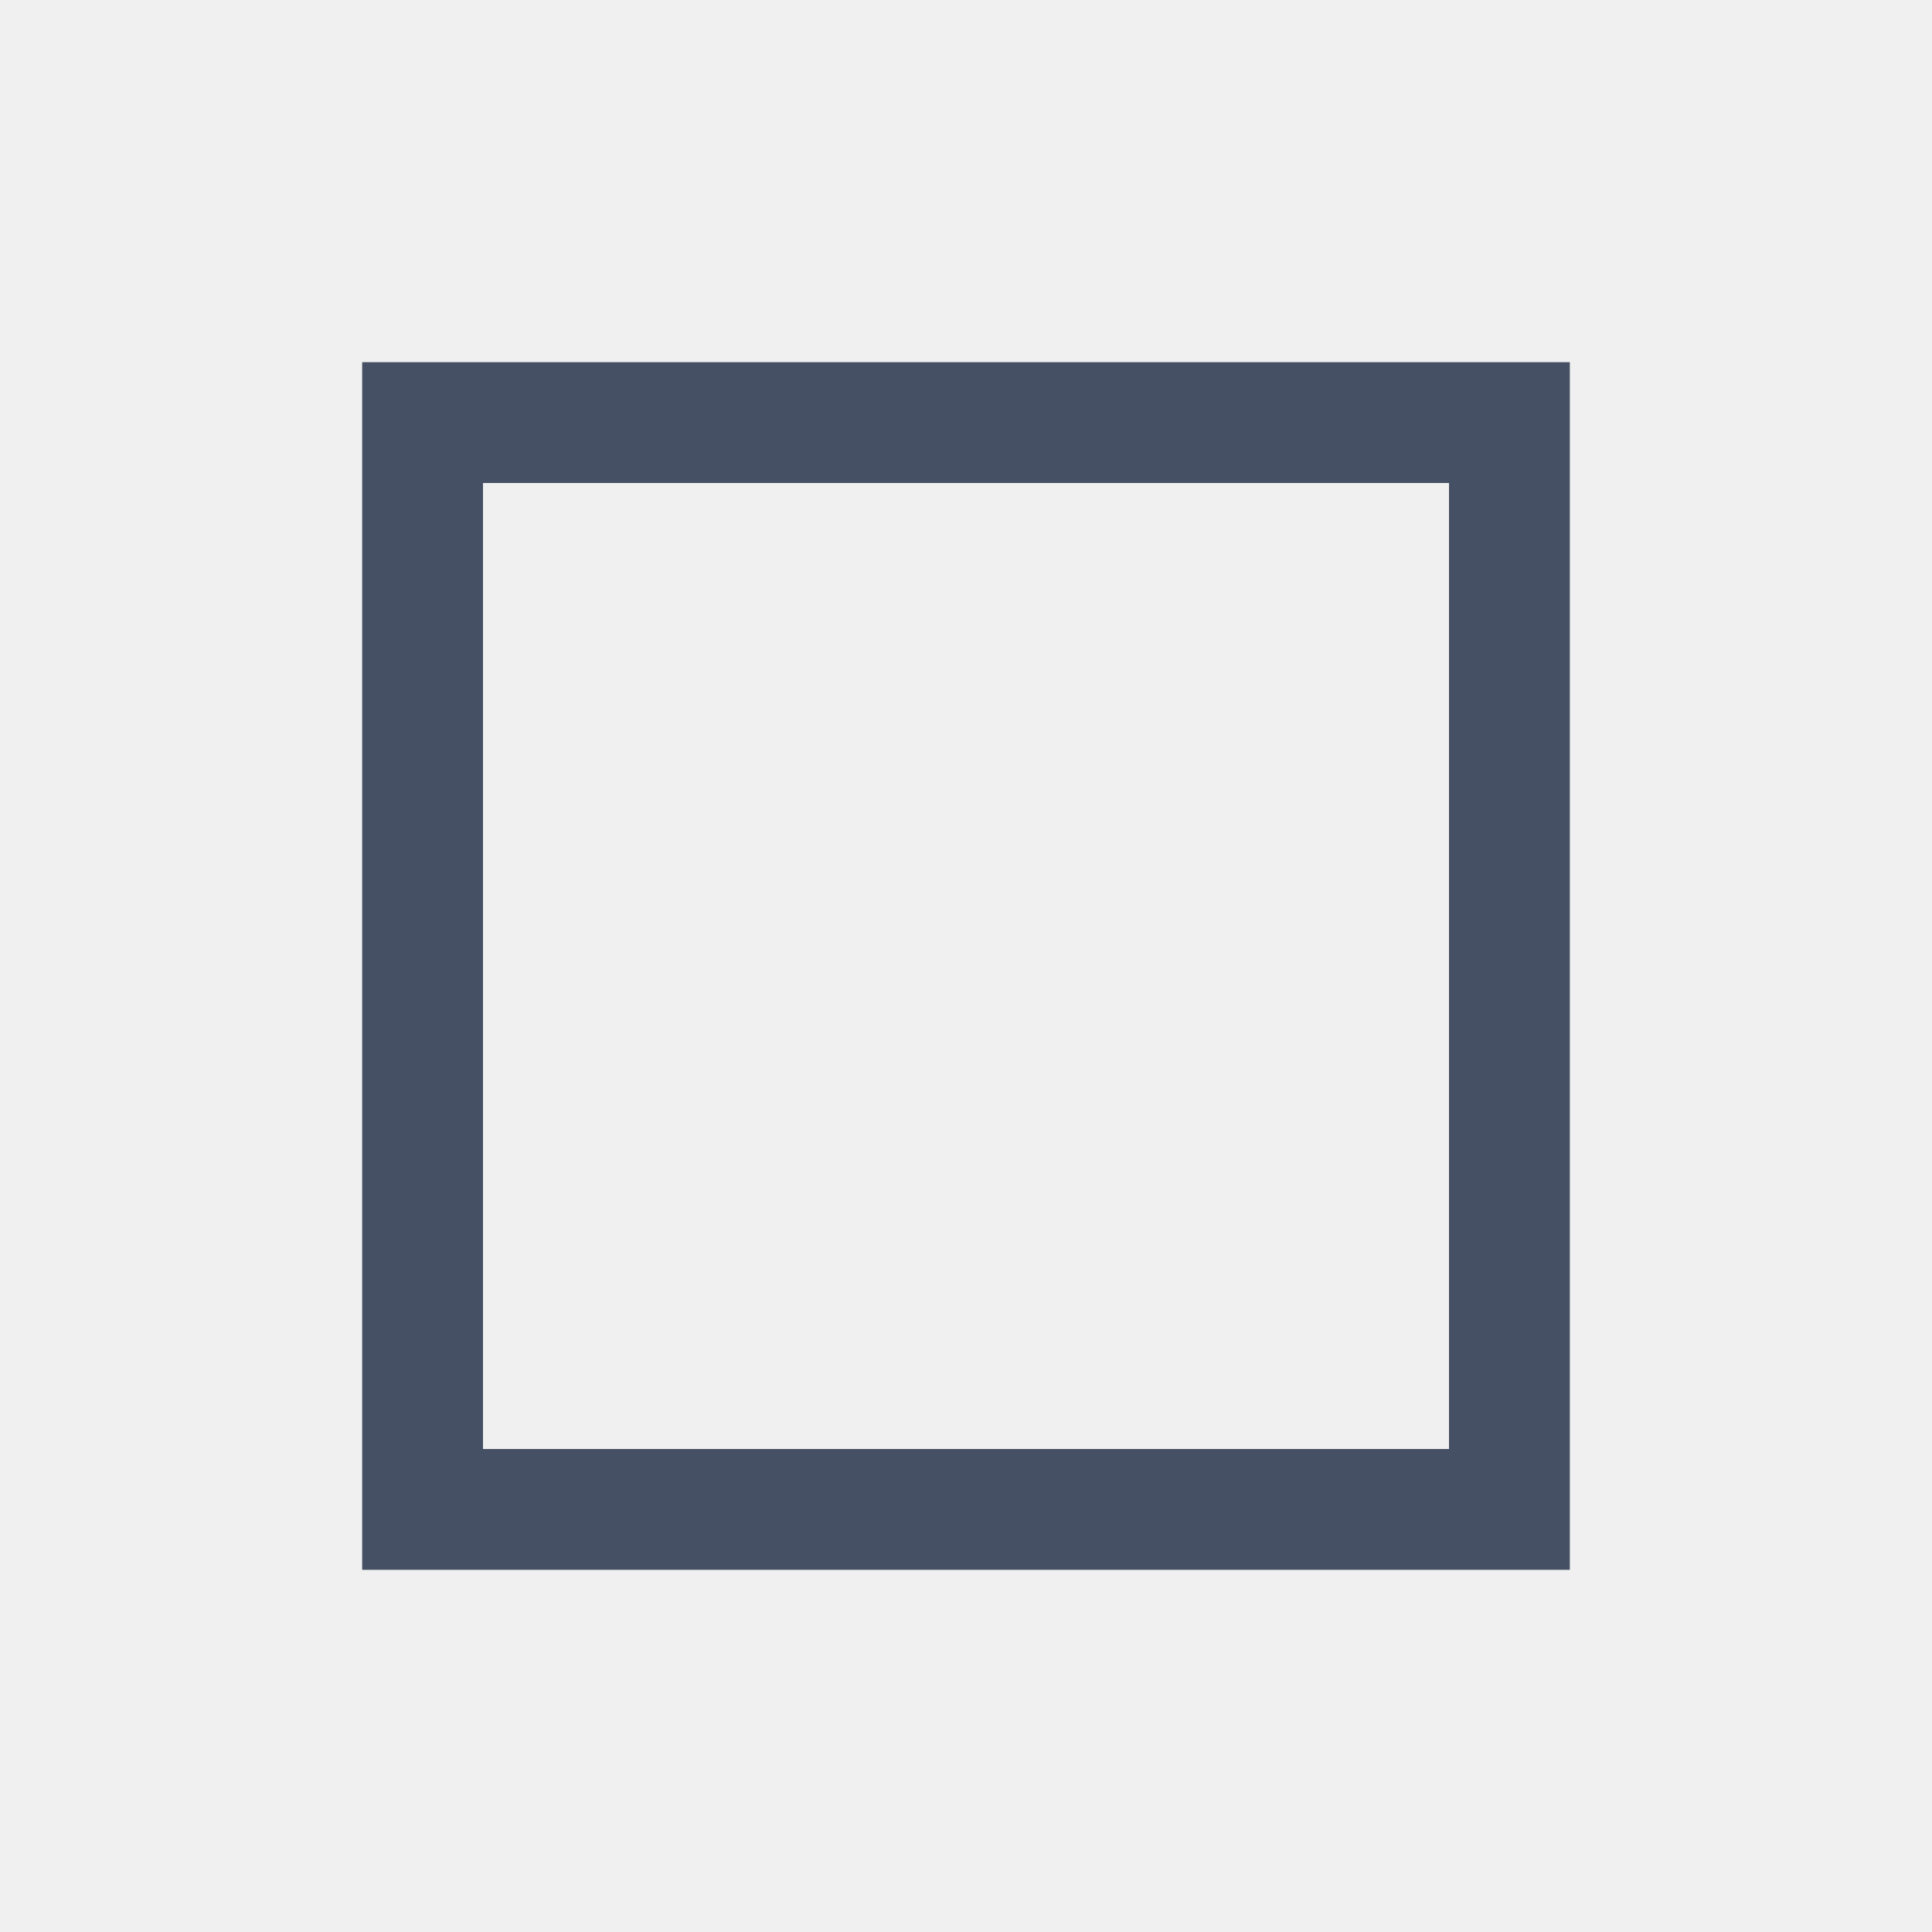
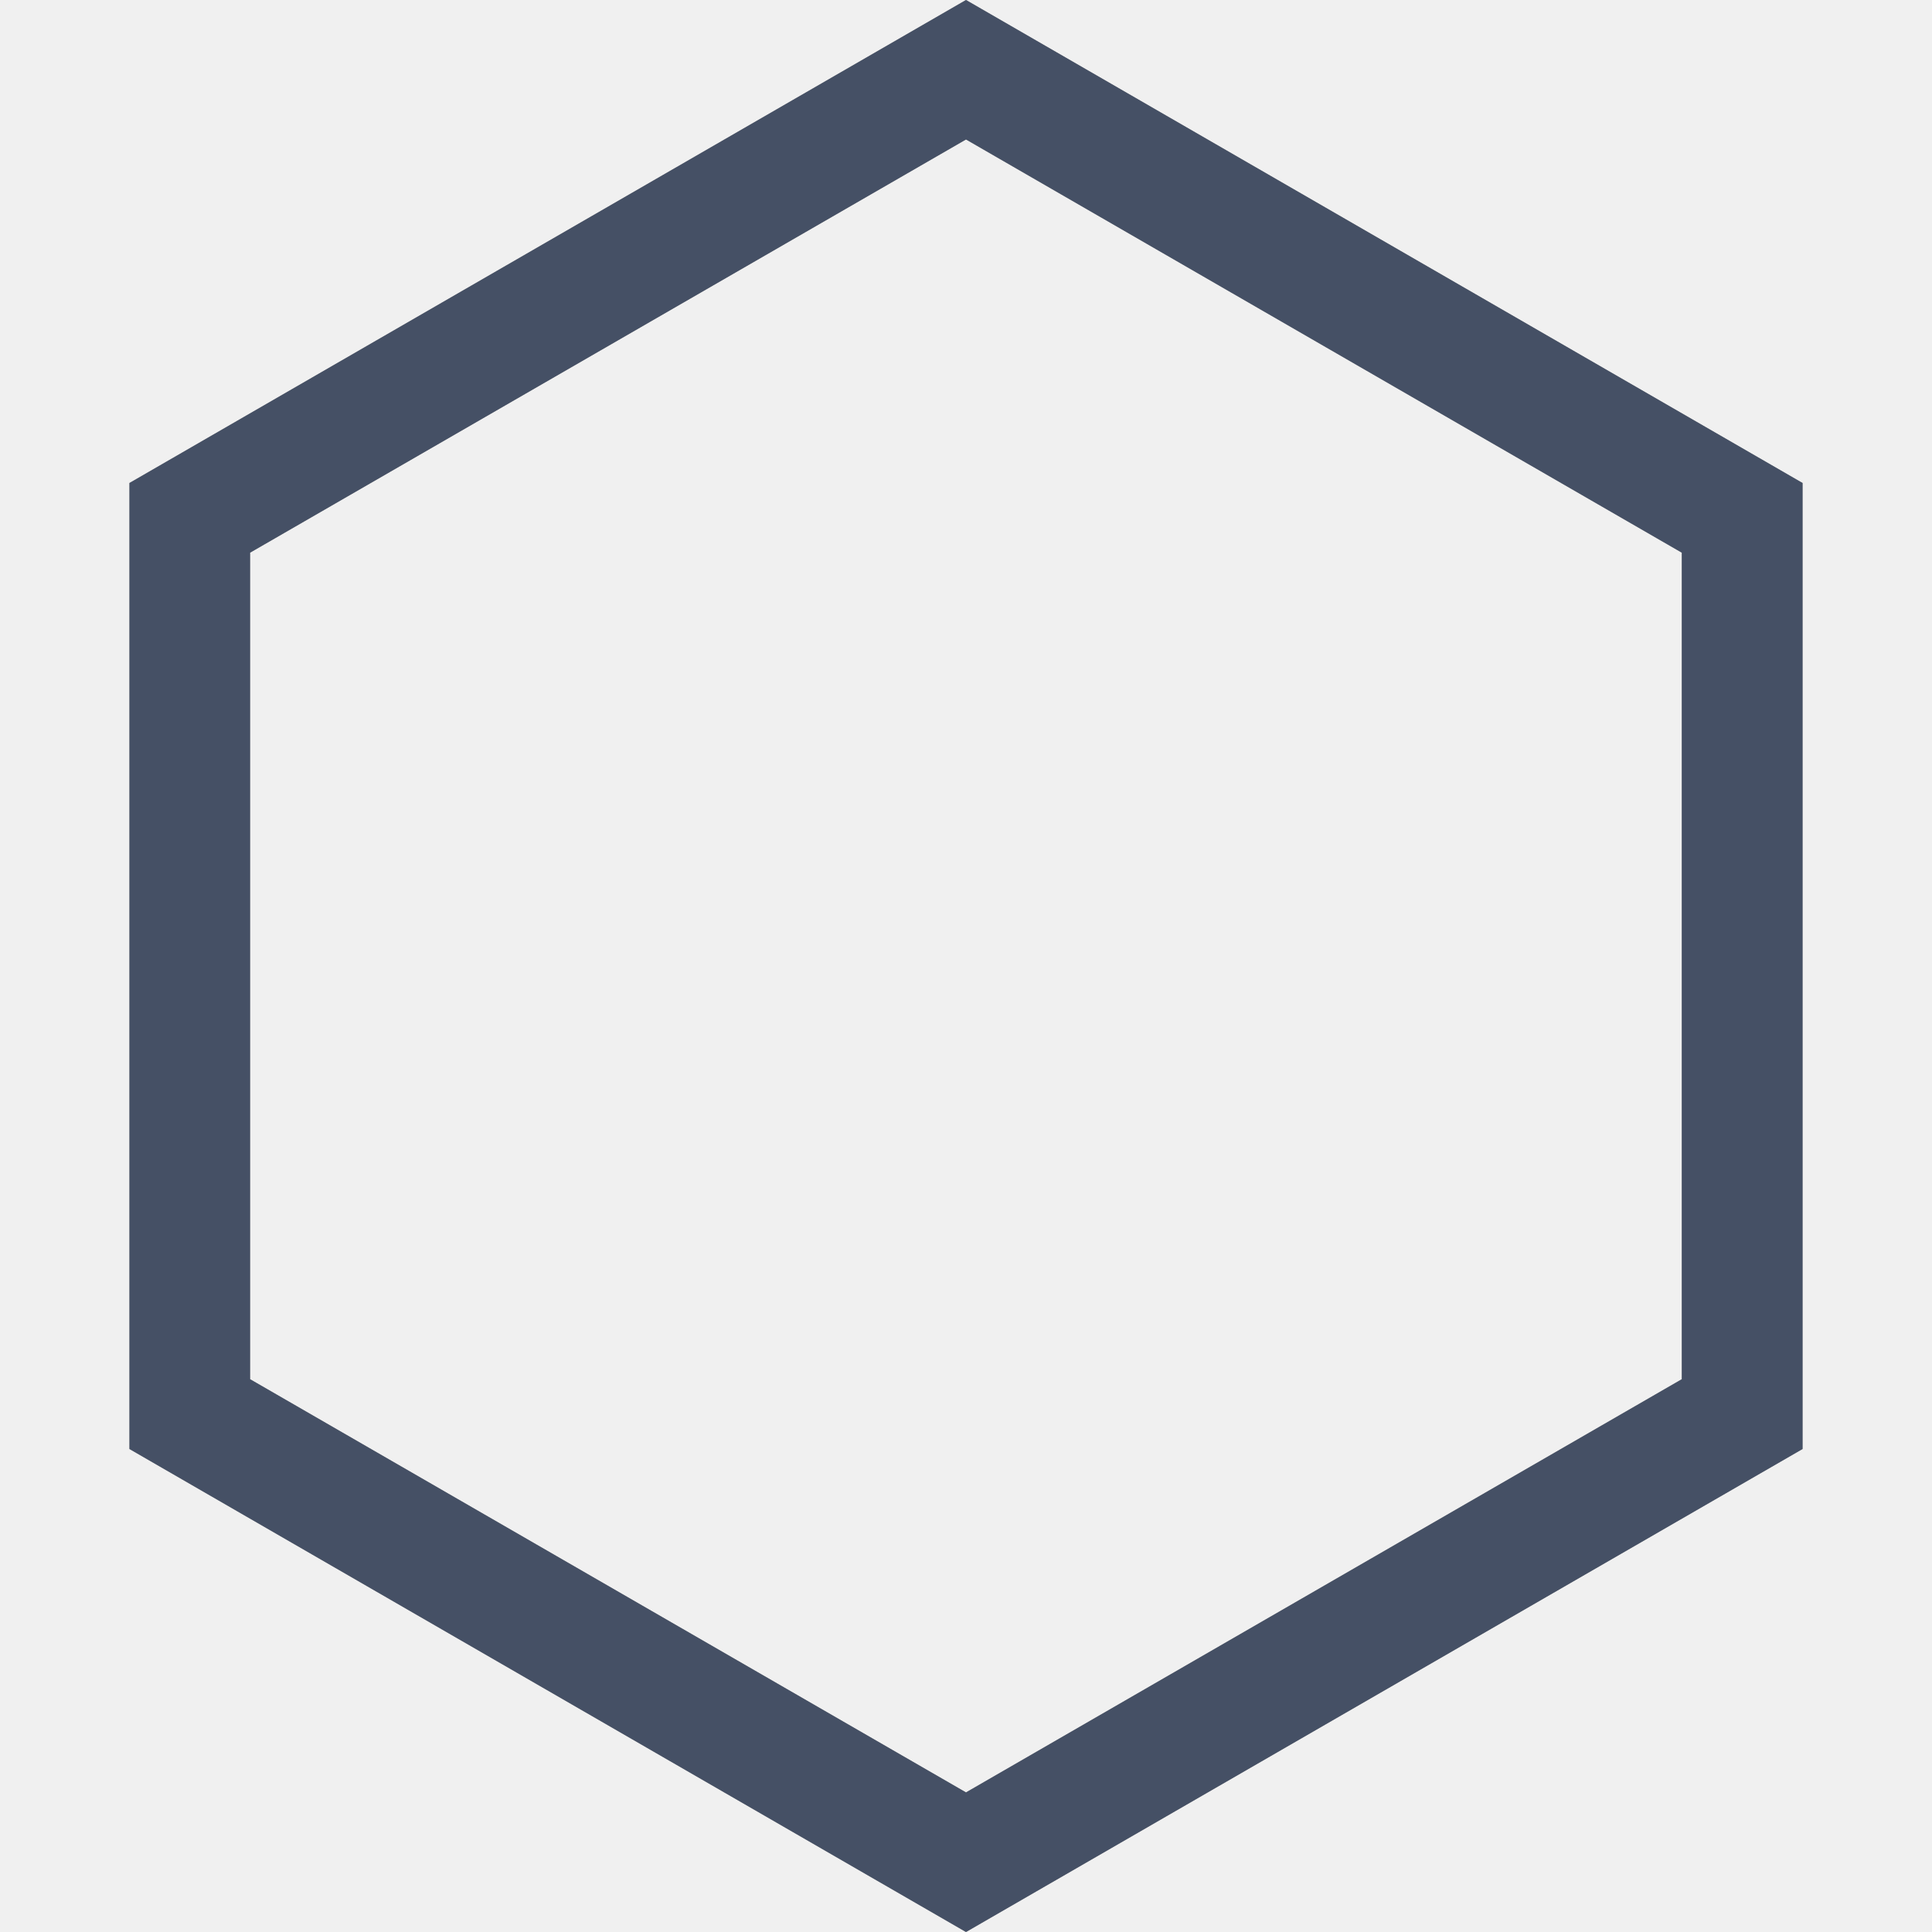
<svg xmlns="http://www.w3.org/2000/svg" xmlns:xlink="http://www.w3.org/1999/xlink" width="16px" height="16px" viewBox="0 0 16 16" version="1.1">
  <defs>
-     <path d="M13,3 L13,13 L3,13 L3,3 L13,3 Z M12,4 L4,4 L4,12 L12,12 L12,4 Z" id="path-1" />
+     <path d="M8,0 L14.928,4 L14.928,12 L8,16 L1.072,12 L1.072,4 L8,0 Z M8,1.155 L2.071,4.577 L2.071,11.422 L8,14.844 L13.928,11.422 L13.928,4.577 L8,1.155 Z" id="path-1" />
  </defs>
  <g id="Icons-/-Misc-/-16-/-Single" stroke="none" stroke-width="1" fill="none" fill-rule="evenodd">
    <mask id="mask-2" fill="white">
      <use xlink:href="#path-1" />
    </mask>
-     <use id="Rectangle" fill="#979797" fill-rule="nonzero" xlink:href="#path-1" />
+     <use id="Polygon" fill="#979797" fill-rule="nonzero" xlink:href="#path-1" />
    <g id="Colors-/-305-Dark-Gray" mask="url(#mask-2)" fill="#455065">
      <rect id="Rectangle" x="0" y="0" width="16" height="16" />
    </g>
  </g>
</svg>
